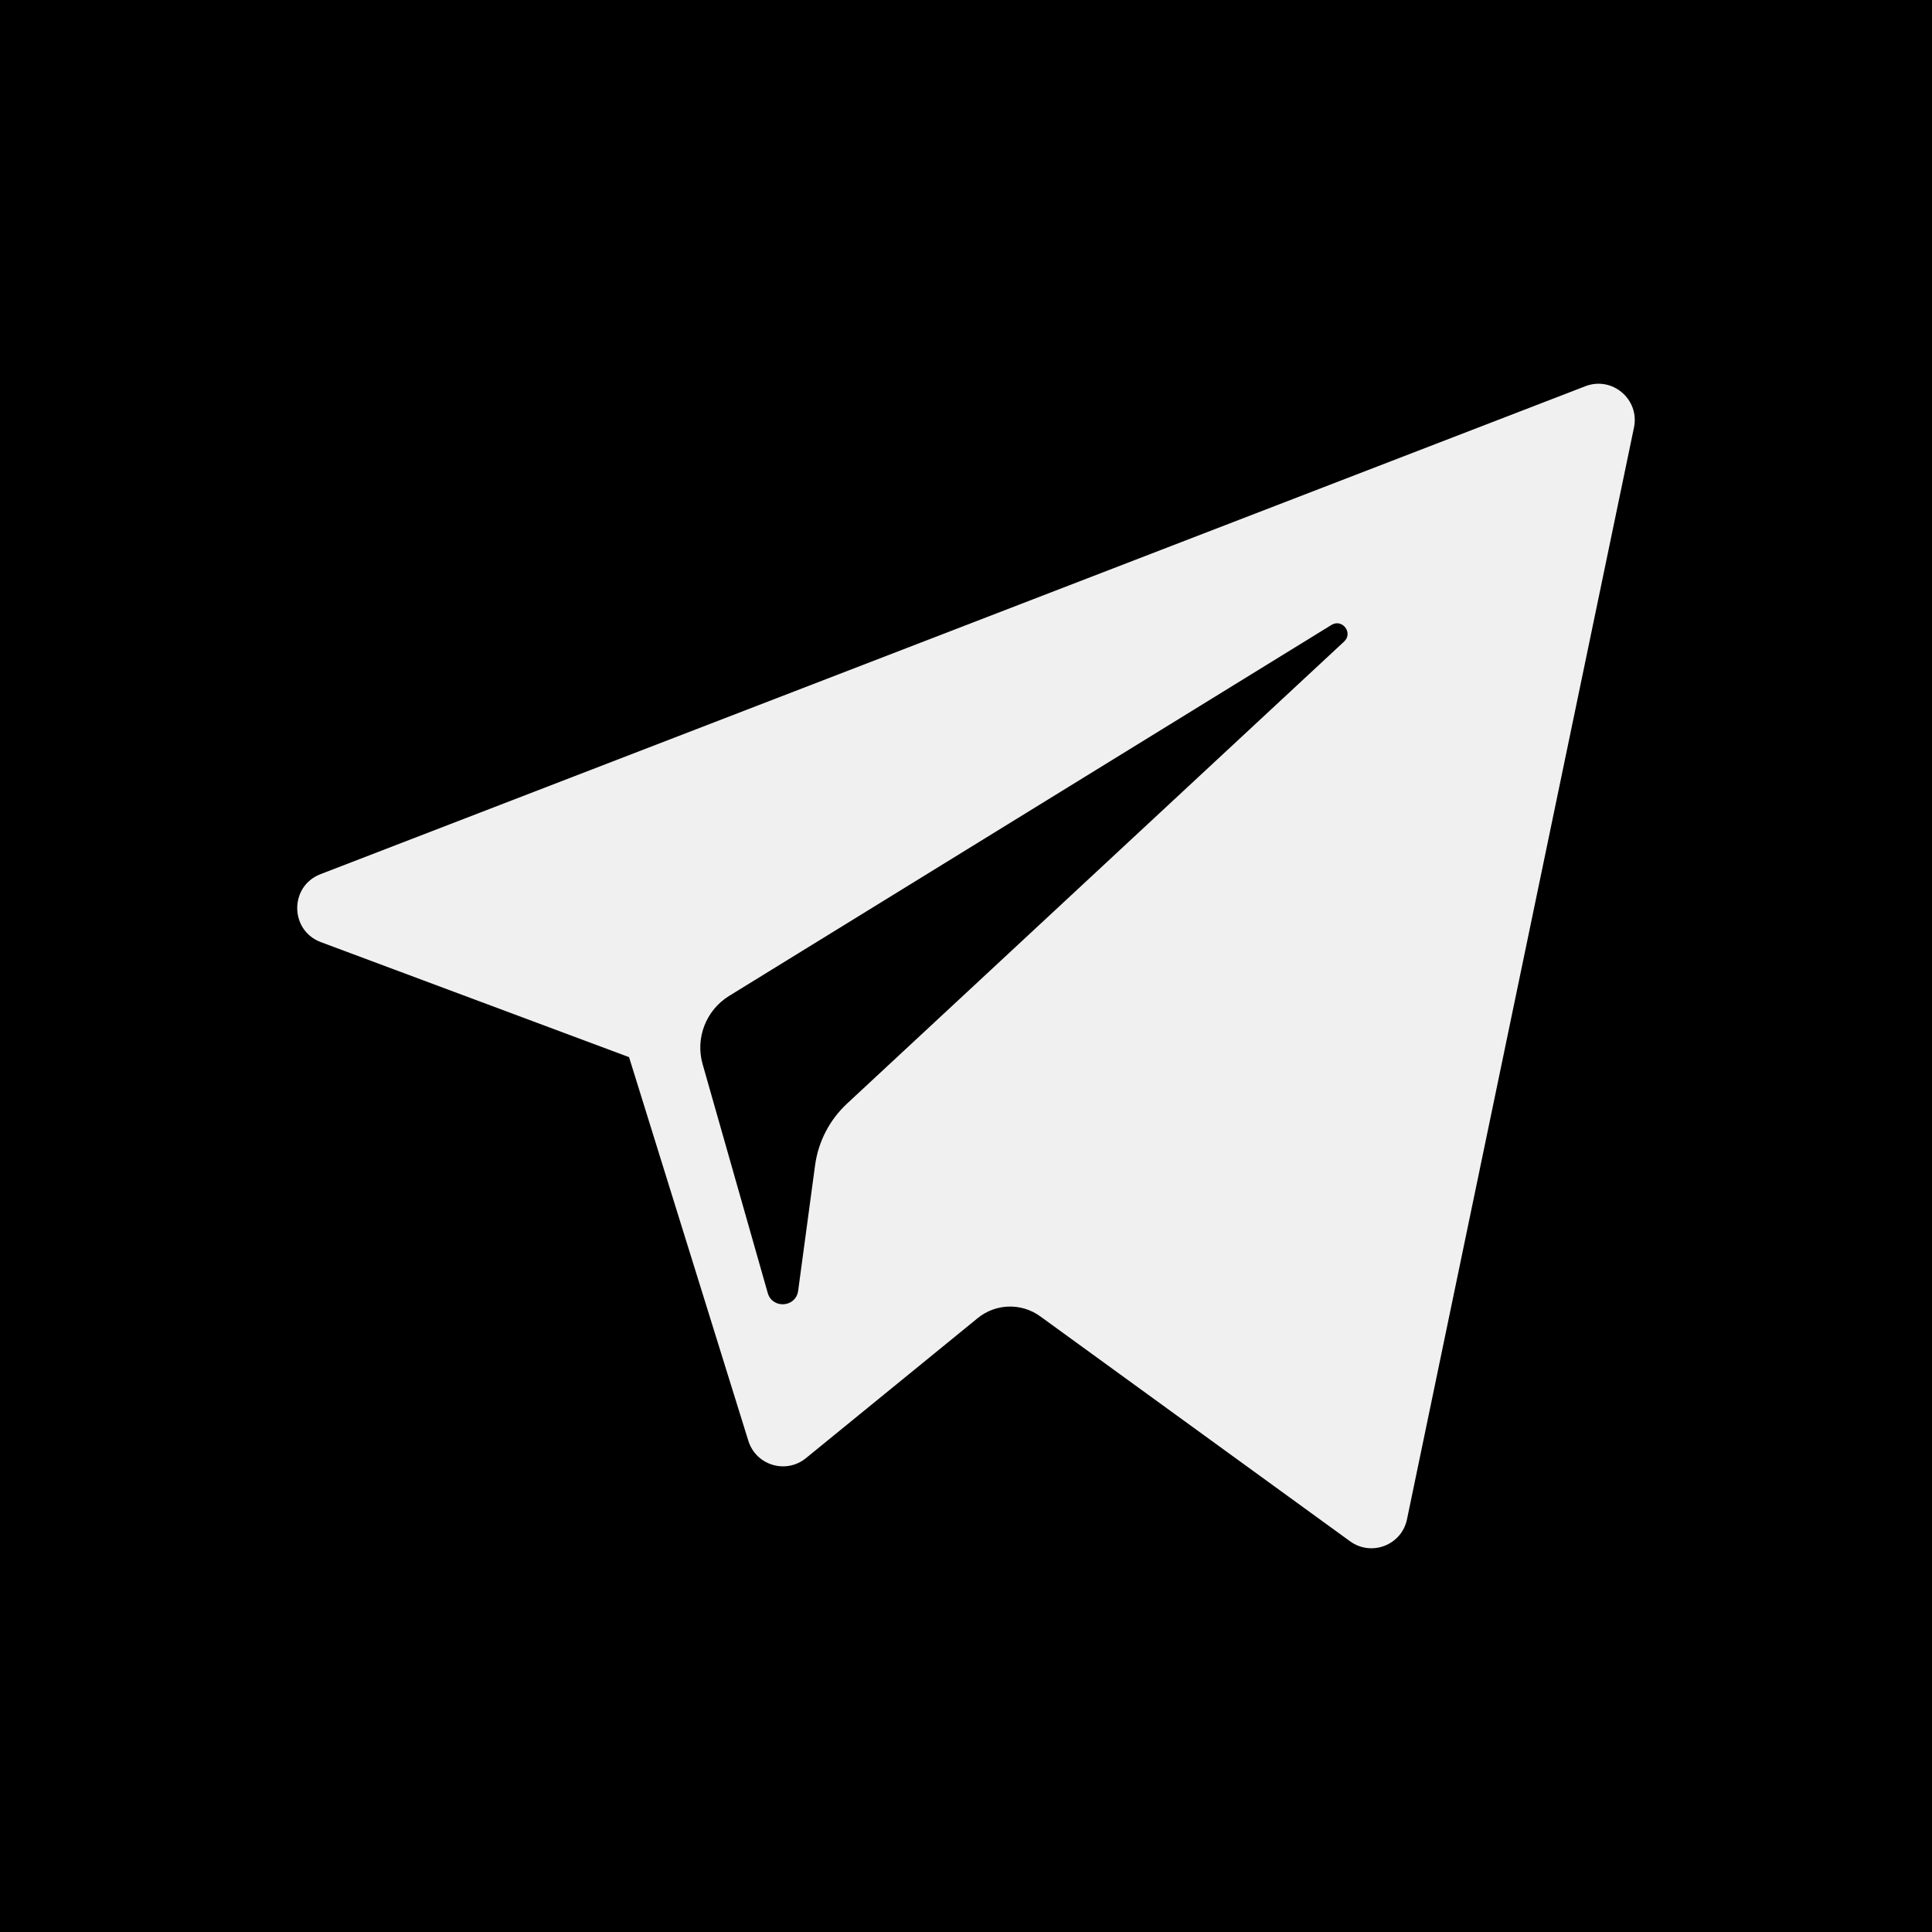
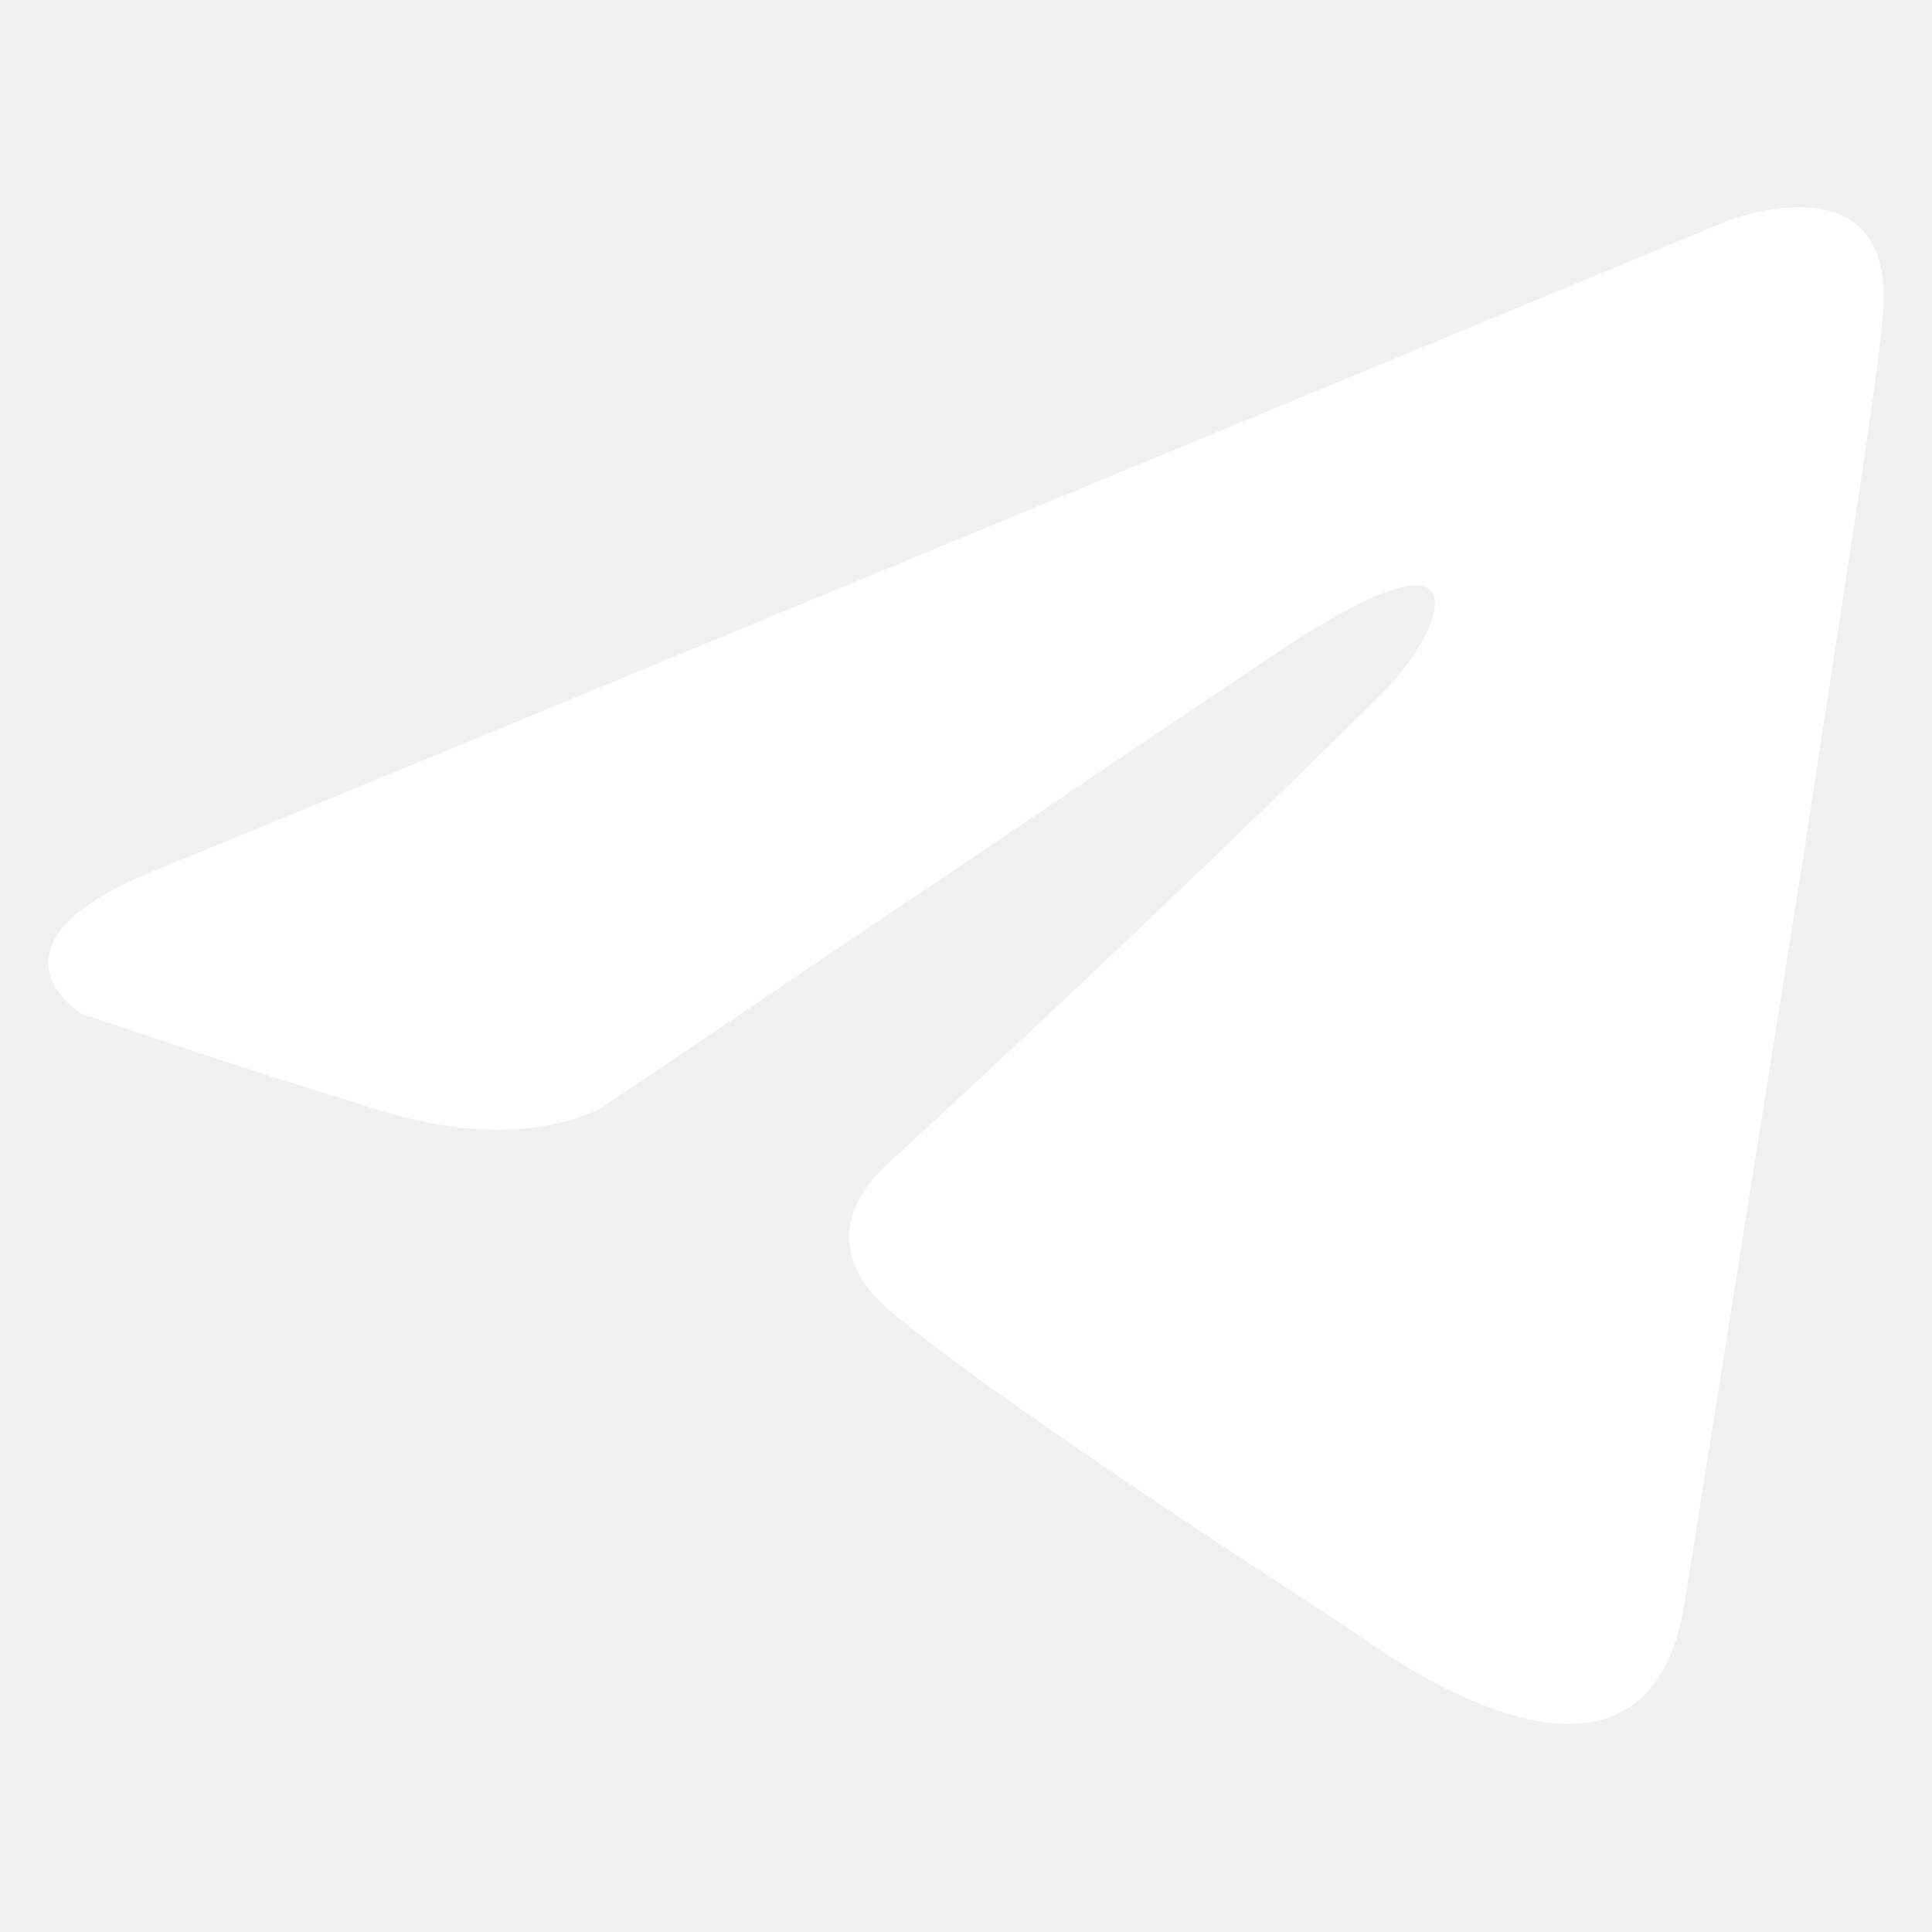
- <svg xmlns="http://www.w3.org/2000/svg" fill="#000000" height="800px" width="800px" version="1.1" id="Layer_1" viewBox="0 0 455 455" xml:space="preserve">
-   <g>
-     <path style="fill-rule:evenodd;clip-rule:evenodd;" d="M0,0v455h455V0H0z M384.814,100.68l-53.458,257.136   c-1.259,6.071-8.378,8.822-13.401,5.172l-72.975-52.981c-4.43-3.217-10.471-3.046-14.712,0.412l-40.46,32.981   c-4.695,3.84-11.771,1.7-13.569-4.083l-28.094-90.351l-72.583-27.089c-7.373-2.762-7.436-13.171-0.084-16.003L373.36,90.959   C379.675,88.517,386.19,94.049,384.814,100.68z" />
-     <path style="fill-rule:evenodd;clip-rule:evenodd;" d="M313.567,147.179l-141.854,87.367c-5.437,3.355-7.996,9.921-6.242,16.068   l15.337,53.891c1.091,3.818,6.631,3.428,7.162-0.517l3.986-29.553c0.753-5.564,3.406-10.693,7.522-14.522l117.069-108.822   C318.739,149.061,316.115,145.614,313.567,147.179z" />
-   </g>
+ <svg xmlns="http://www.w3.org/2000/svg" enable-background="new 0 0 100 100" viewBox="0 0 100 100" id="telegram">
+   <path id="Layer_2" d="M89.442,11.418c-12.533,5.19-66.27,27.449-81.118,33.516c-9.958,3.886-4.129,7.529-4.129,7.529s8.5,2.914,15.786,5.1   c7.286,2.186,11.172-0.243,11.172-0.243l34.244-23.073c12.143-8.257,9.229-1.457,6.315,1.457   c-6.315,6.315-16.758,16.272-25.501,24.287c-3.886,3.4-1.943,6.315-0.243,7.772c6.315,5.343,23.558,16.272,24.53,17.001   c5.131,3.632,15.223,8.861,16.758-2.186c0,0,6.072-38.13,6.072-38.13c1.943-12.872,3.886-24.773,4.129-28.173   C98.185,8.018,89.442,11.418,89.442,11.418z" fill="white" />
</svg>
